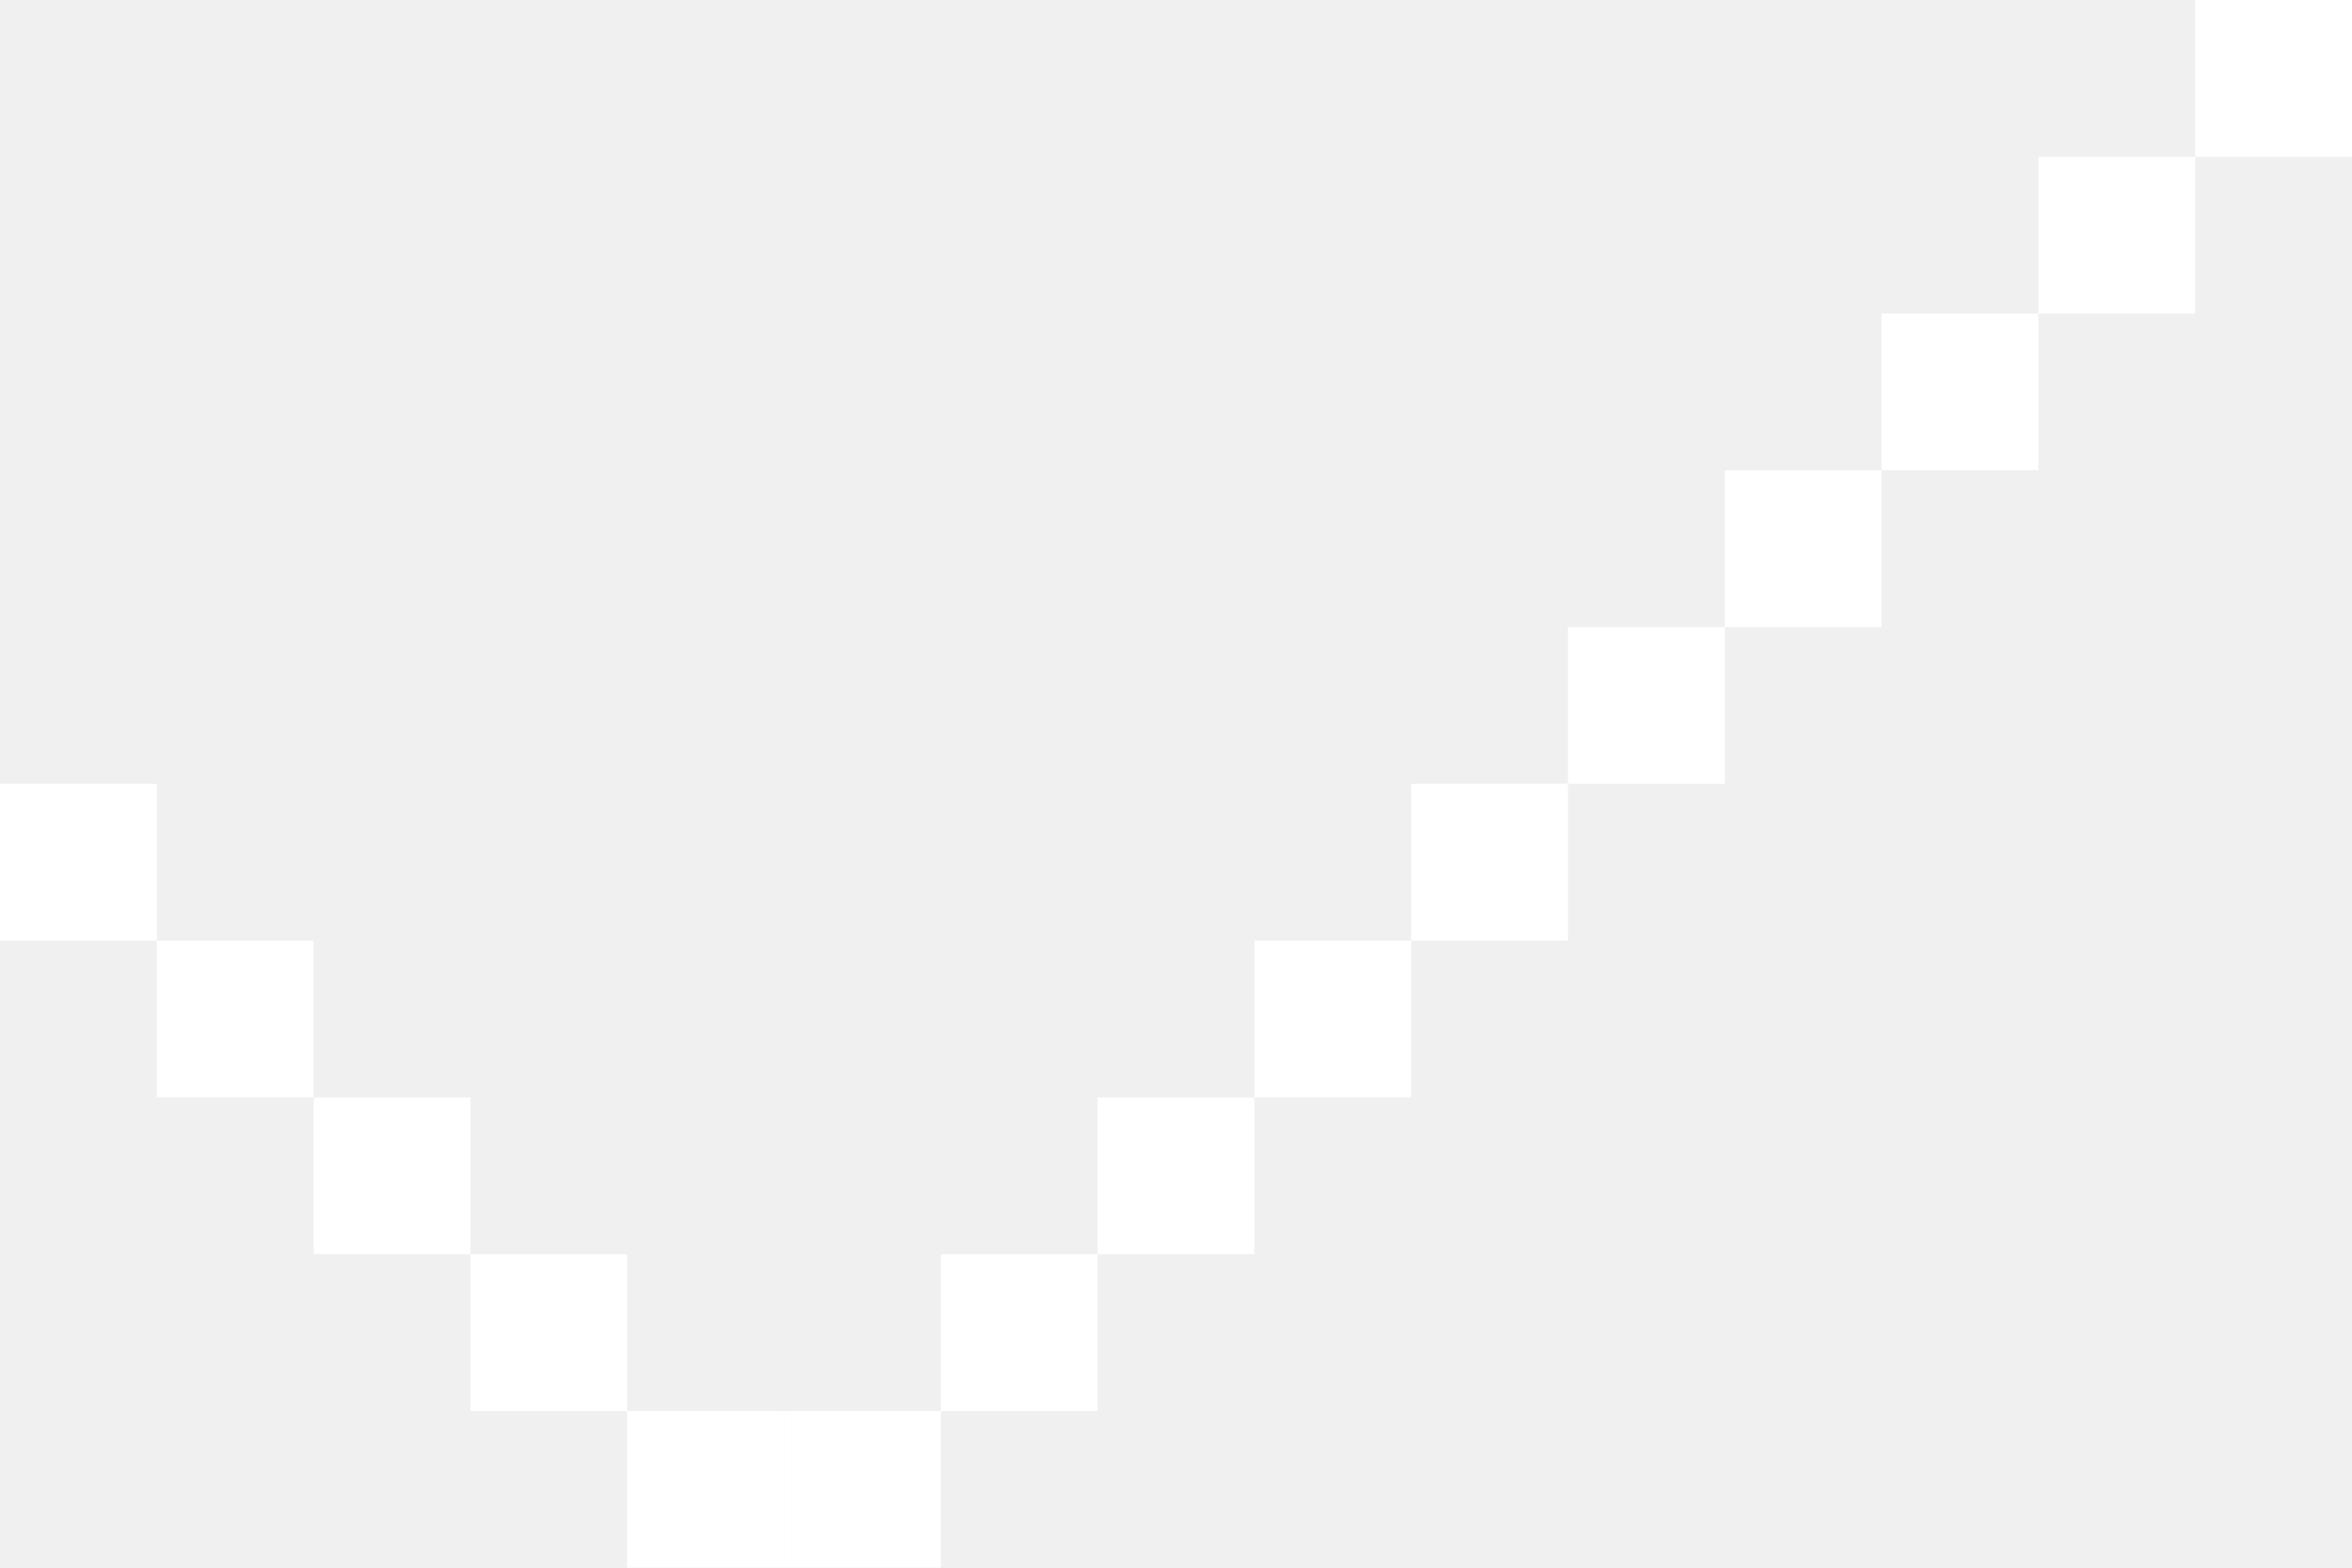
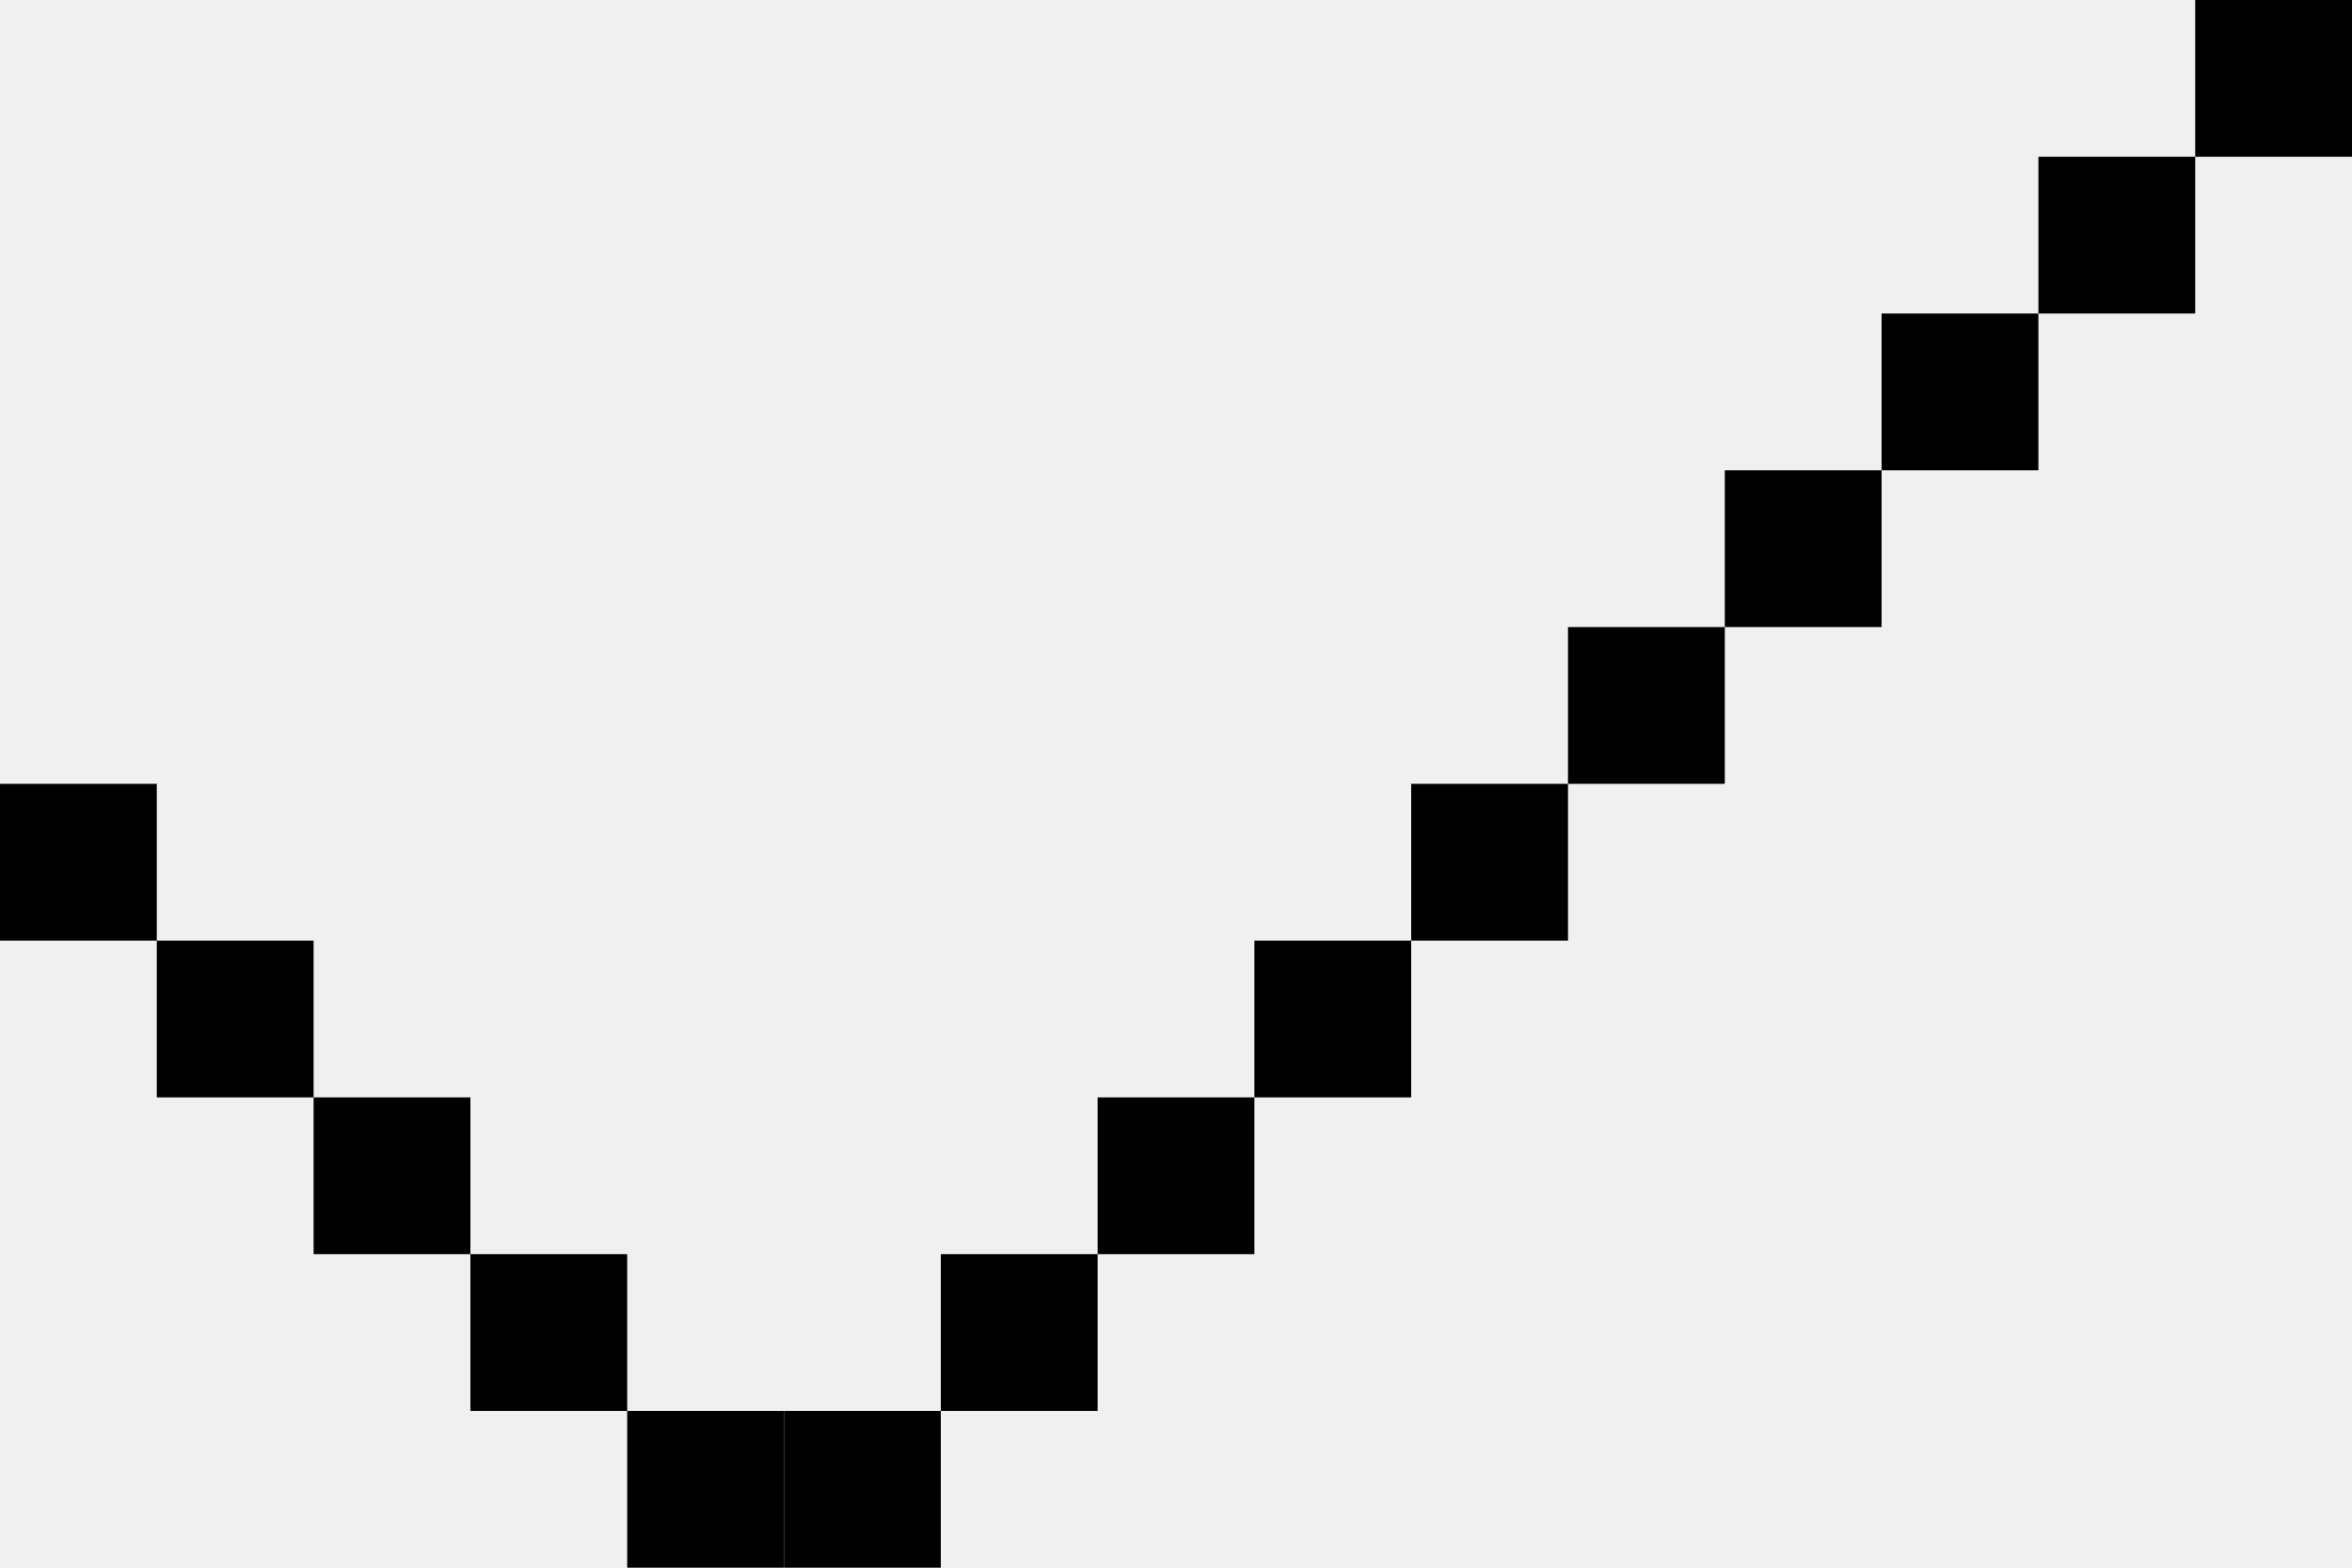
<svg xmlns="http://www.w3.org/2000/svg" id="Layer_1" data-name="Layer 1" width="15" height="10" viewBox="0 0 15 10">
  <defs>
-     <style>.cls-1{fill:#fff;}</style>
+     <style>.cls-1{fill:#000;}</style>
  </defs>
  <rect class="cls-1" x="319" y="571" width="1" height="1" transform="translate(-566 329) rotate(-90)" />
  <rect class="cls-1" x="320" y="570" width="1" height="1" transform="translate(-564 329) rotate(-90)" />
  <rect class="cls-1" x="321" y="569" width="1" height="1" transform="translate(-562 329) rotate(-90)" />
  <rect class="cls-1" x="322" y="568" width="1" height="1" transform="translate(-560 329) rotate(-90)" />
  <rect class="cls-1" x="323" y="567" width="1" height="1" transform="translate(-558 329) rotate(-90)" />
  <rect class="cls-1" x="324" y="566" width="1" height="1" transform="translate(-556 329) rotate(-90)" />
  <rect class="cls-1" x="325" y="565" width="1" height="1" transform="translate(-554 329) rotate(-90)" />
  <rect class="cls-1" x="326" y="564" width="1" height="1" transform="translate(-552 329) rotate(-90)" />
  <rect class="cls-1" x="327" y="563" width="1" height="1" transform="translate(-550 329) rotate(-90)" />
  <rect class="cls-1" x="328" y="562" width="1" height="1" transform="translate(-548 329) rotate(-90)" />
  <rect class="cls-1" x="314" y="567" width="1" height="1" transform="translate(568 -309) rotate(90)" />
  <rect class="cls-1" x="315" y="568" width="1" height="1" transform="translate(570 -309) rotate(90)" />
  <rect class="cls-1" x="316" y="569" width="1" height="1" transform="translate(572 -309) rotate(90)" />
  <rect class="cls-1" x="317" y="570" width="1" height="1" transform="translate(574 -309) rotate(90)" />
  <rect class="cls-1" x="318" y="571" width="1" height="1" transform="translate(576 -309) rotate(90)" />
</svg>
